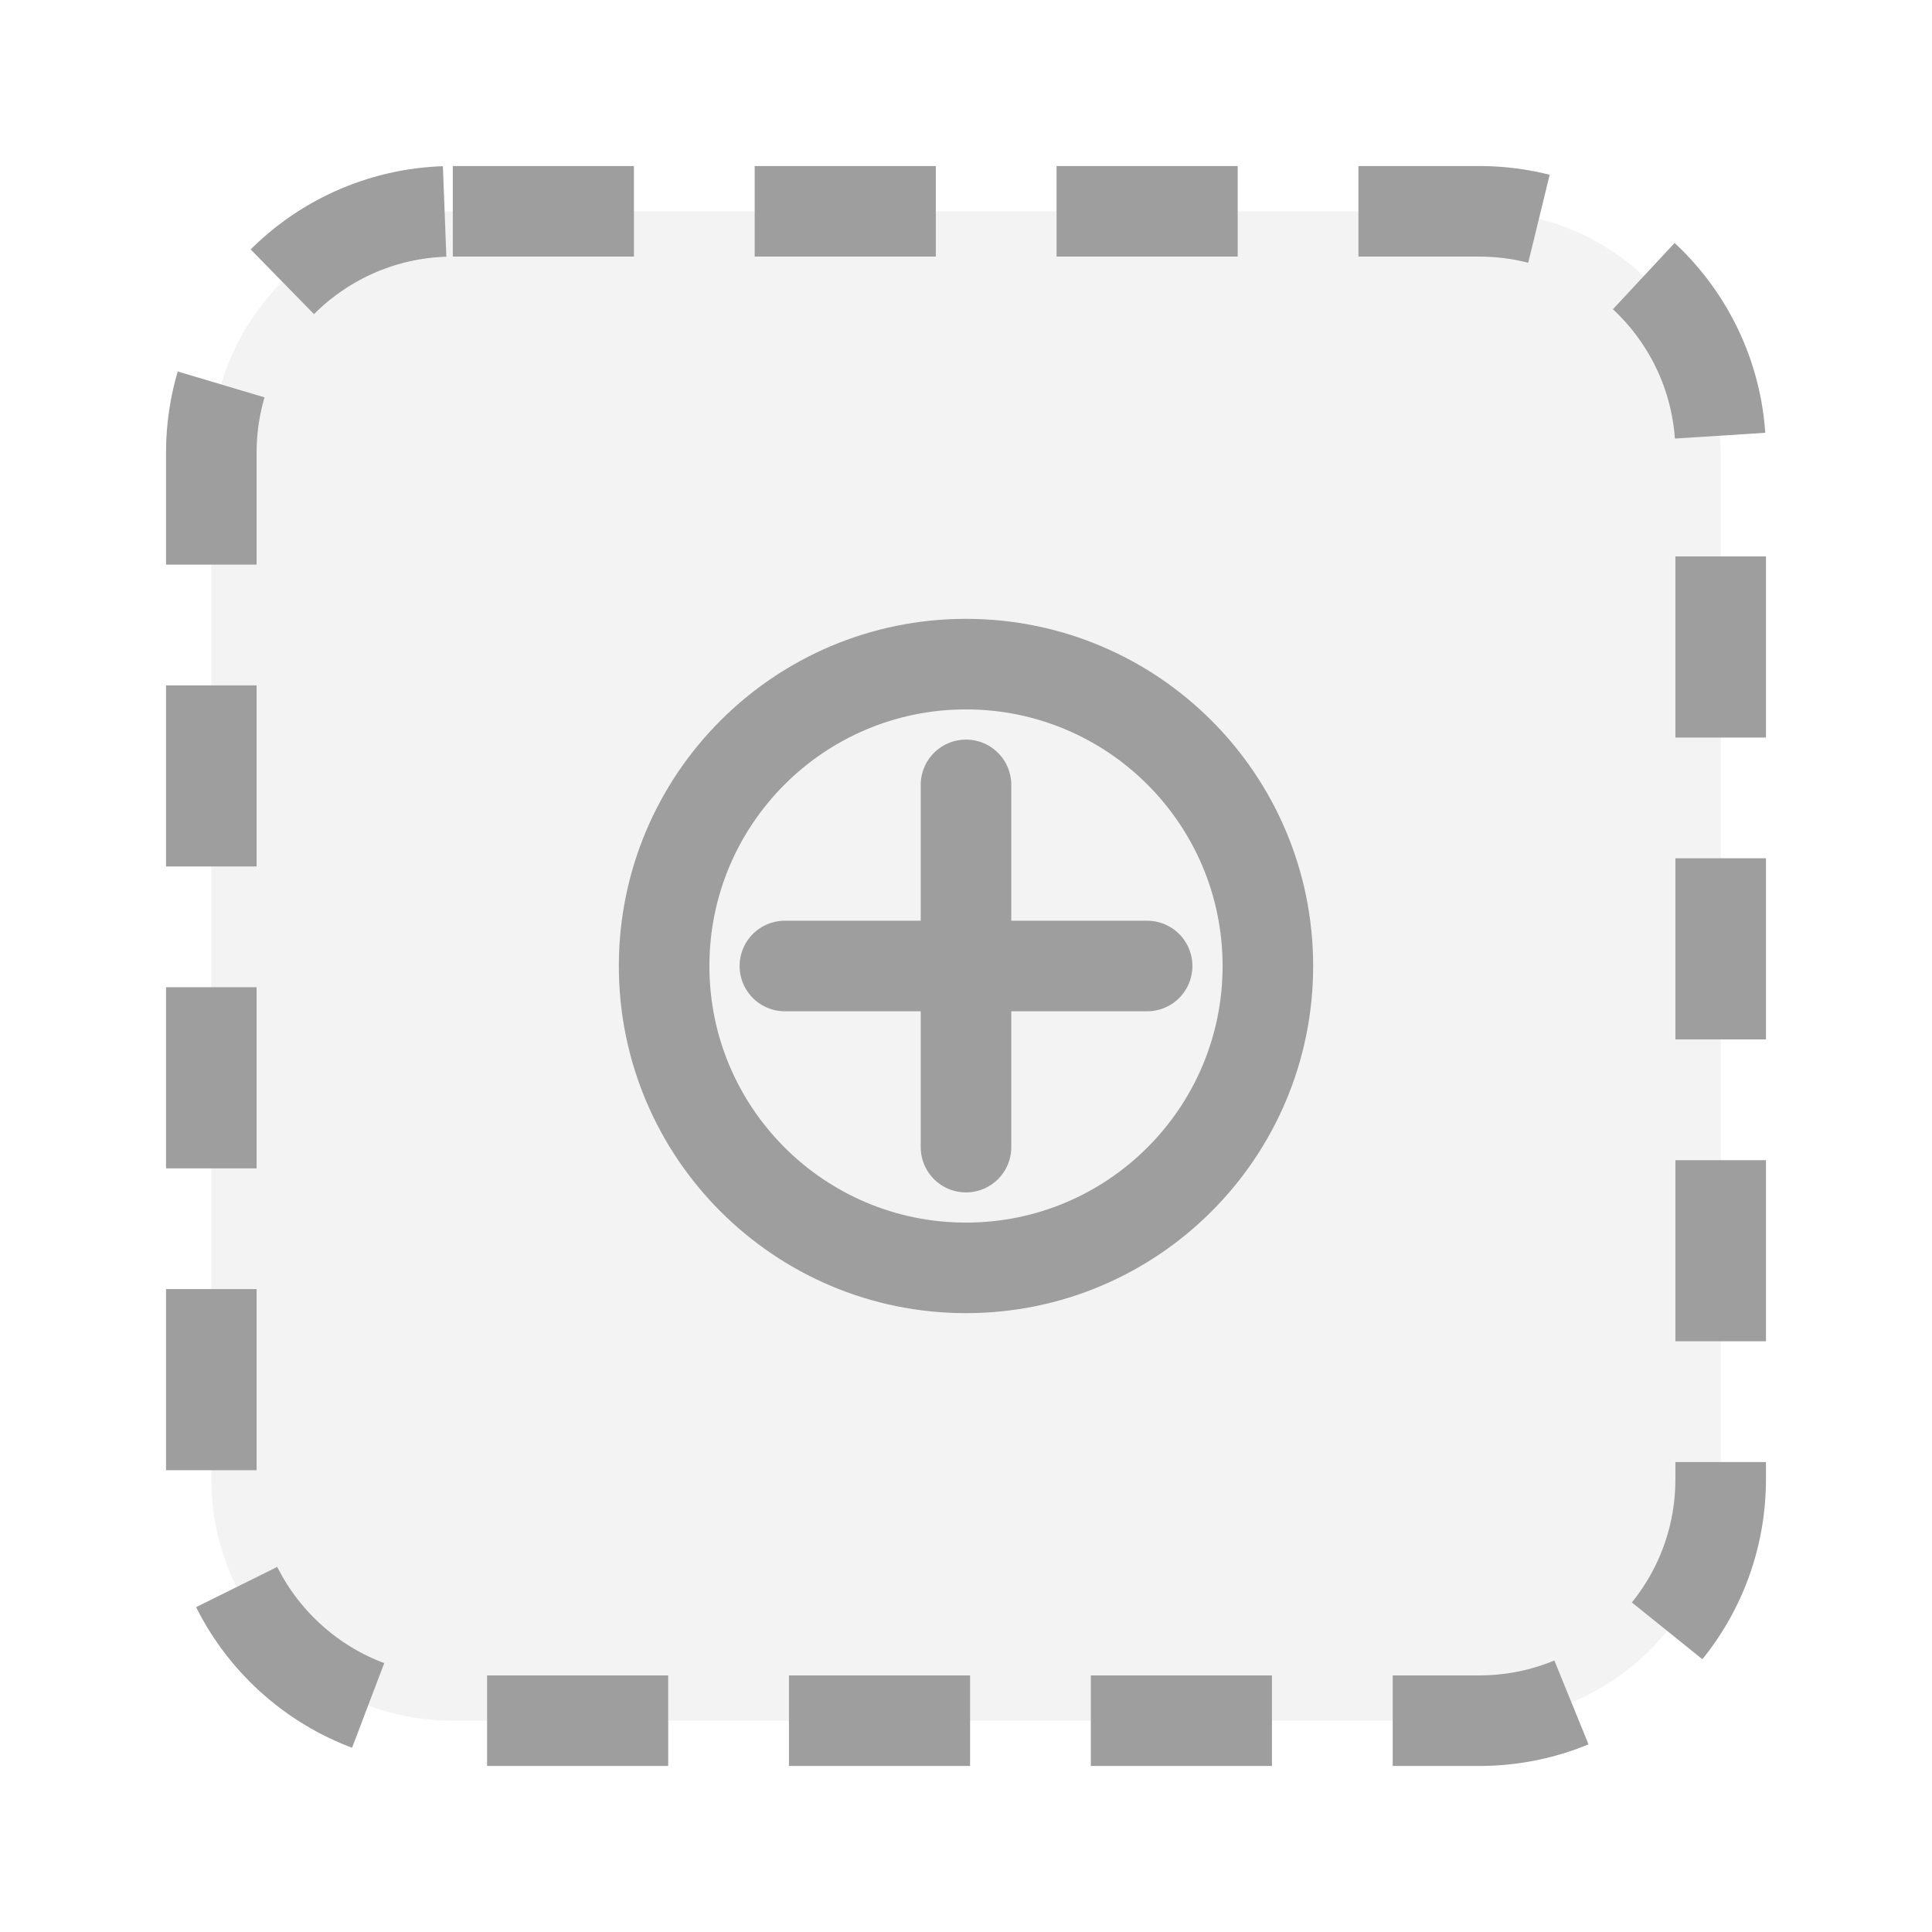
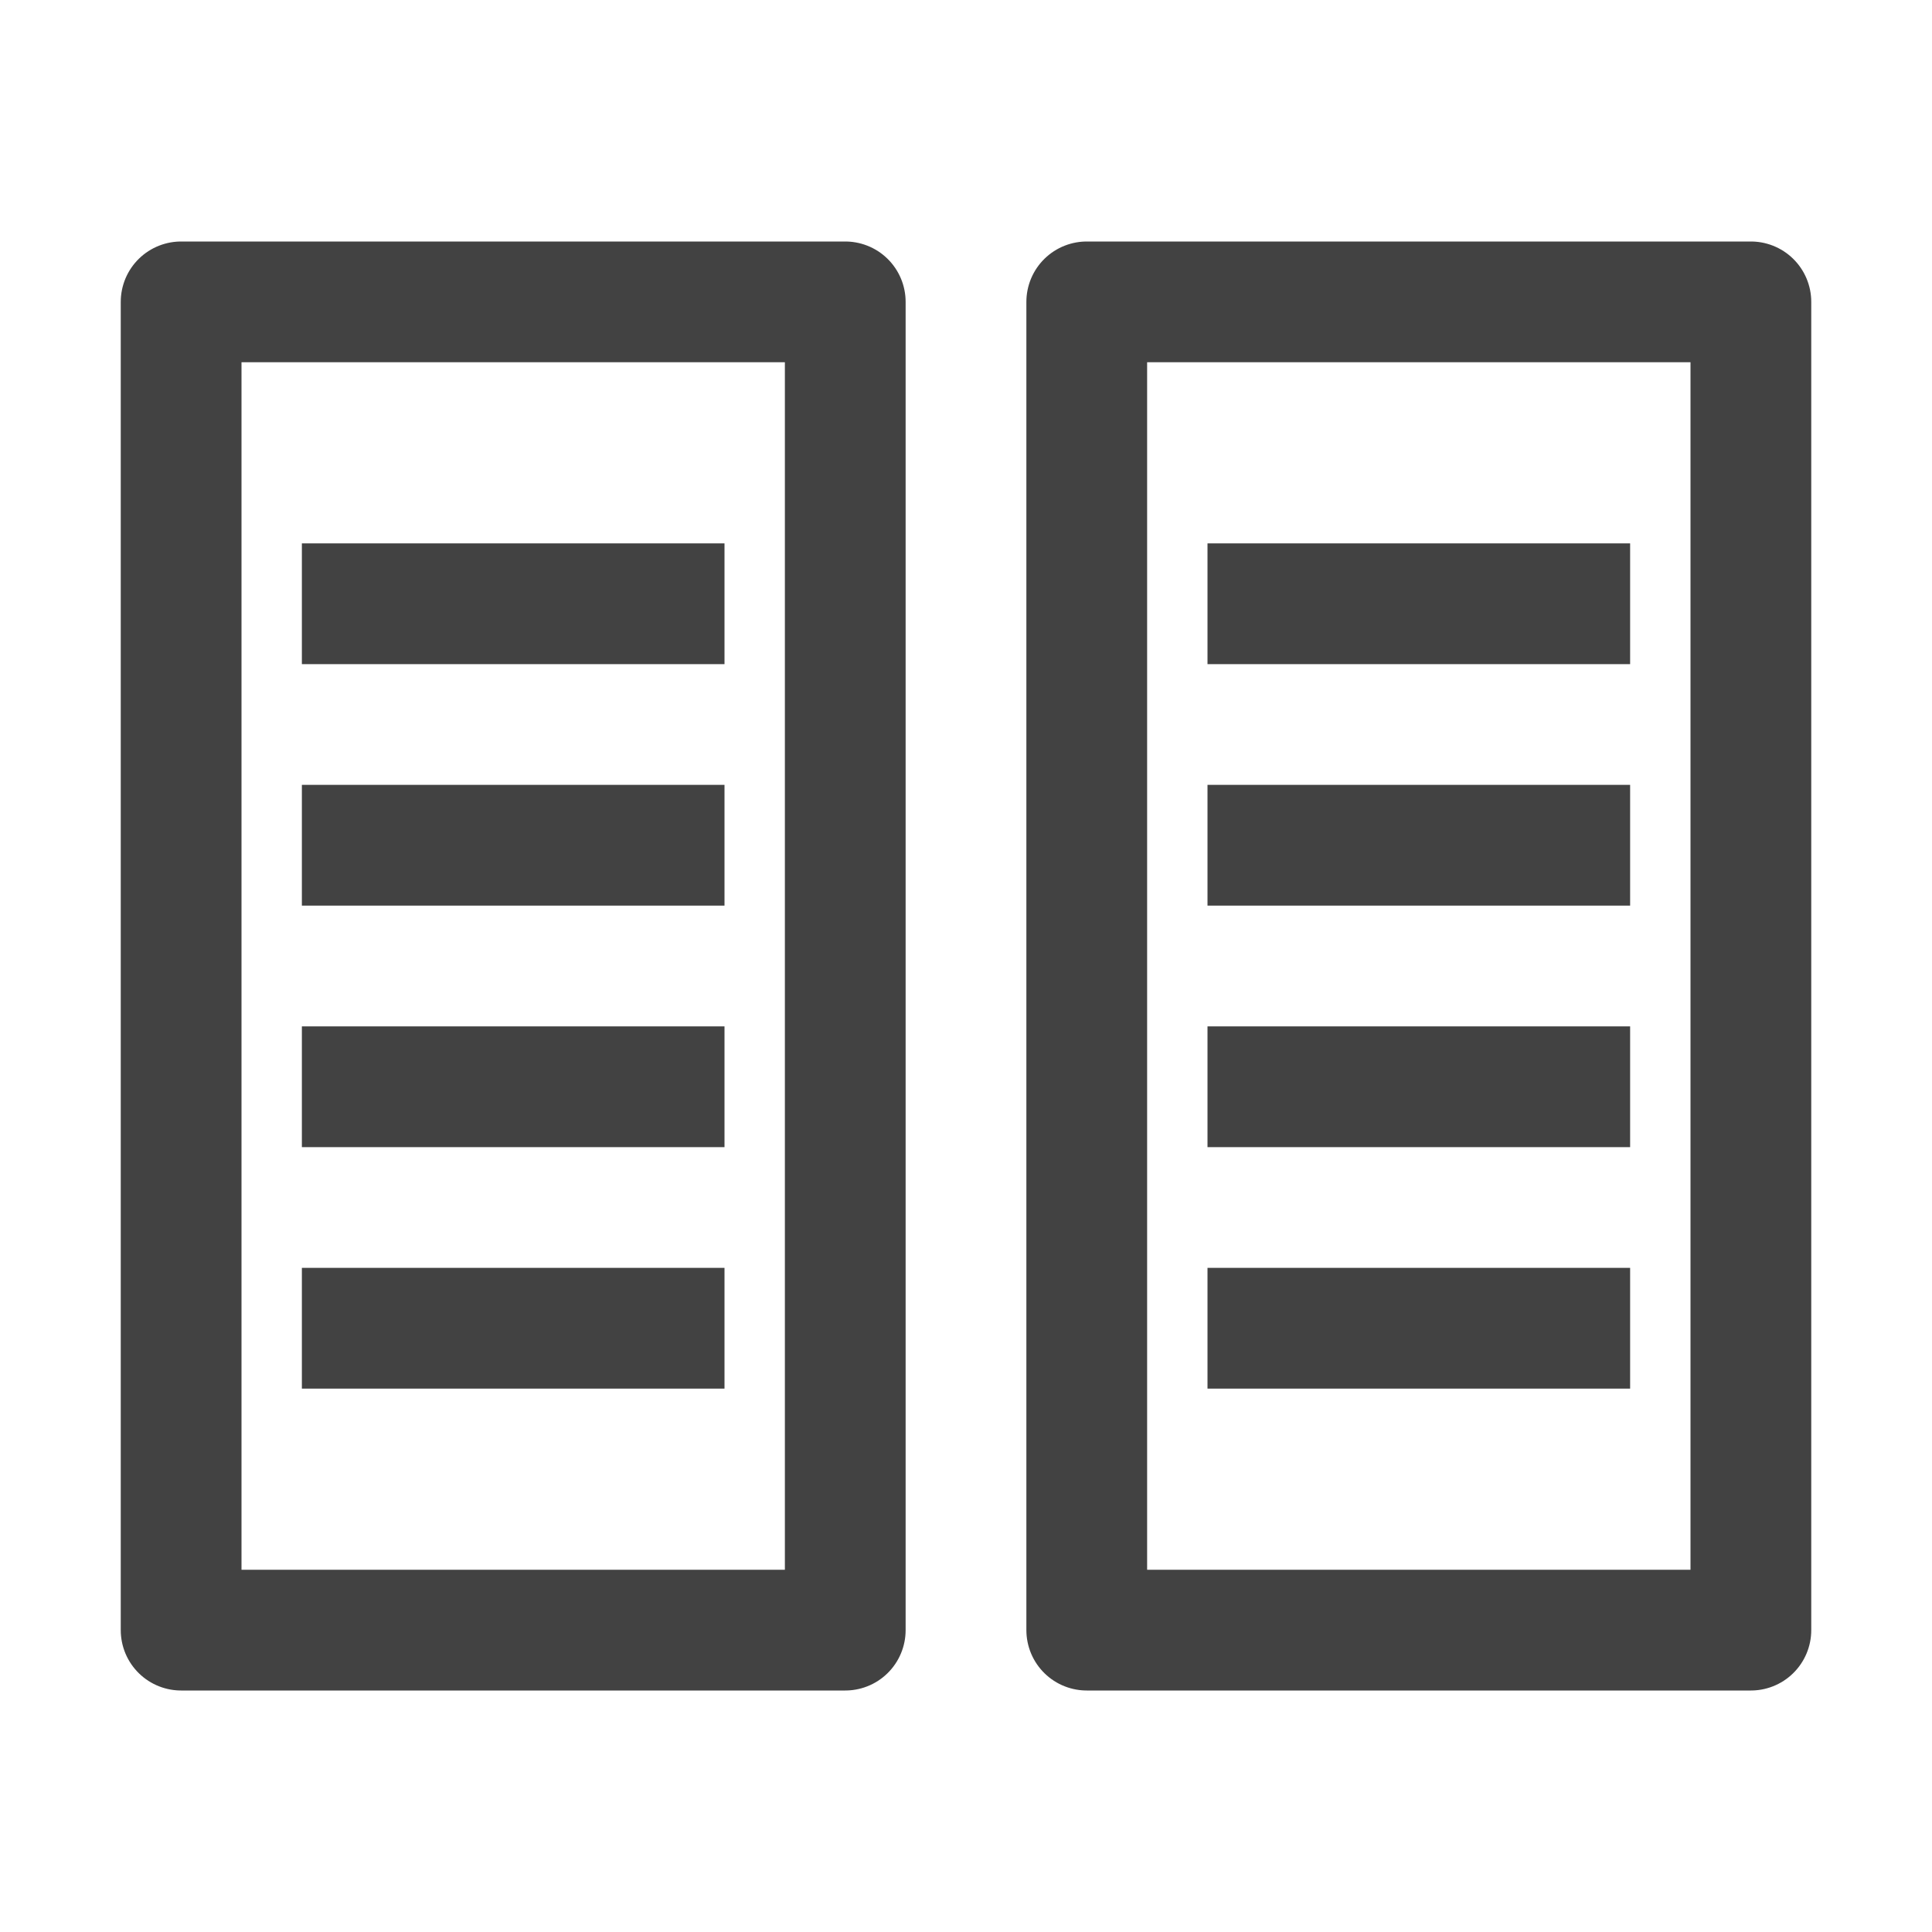
<svg xmlns="http://www.w3.org/2000/svg" width="32" height="32" viewBox="0 0 32 32">
-   <g id="sql-execution-plan-SequenceProject-placeholder">
-     <rect x="3.5" y="3.5" width="25" height="25" rx="4" ry="4" fill="#F3F3F3" stroke="#9E9E9E" stroke-width="1.5" stroke-dasharray="3 2" />
-     <circle cx="16" cy="16" r="5" fill="none" stroke="#9E9E9E" stroke-width="1.5" />
-     <path d="M 13 16 L 19 16 M 16 13 L 16 19" stroke="#9E9E9E" stroke-width="1.5" stroke-linecap="round" />
+   <g id="sql-execution-plan-segment-icon">
+     <g id="segment-left-rectangle" stroke="#424242" stroke-width="2" fill="none" stroke-linejoin="round" stroke-linecap="square">
+       <rect id="segment-left-rect" x="3" y="5" width="11" height="22" />
+       <path id="segment-left-mark-1" d="M 6 10 L 11 10" />
+       <path id="segment-left-mark-2" d="M 6 14 L 11 14" />
+       <path id="segment-left-mark-3" d="M 6 18 L 11 18" />
+       <path id="segment-left-mark-4" d="M 6 22 L 11 22" />
+     </g>
+     <g id="segment-right-rectangle" stroke="#424242" stroke-width="2" fill="none" stroke-linejoin="round" stroke-linecap="square">
+       <rect id="segment-right-rect" x="18" y="5" width="11" height="22" />
+       <path id="segment-right-mark-1" d="M 21 10 L 26 10" />
+       <path id="segment-right-mark-2" d="M 21 14 L 26 14" />
+       <path id="segment-right-mark-3" d="M 21 18 L 26 18" />
+       <path id="segment-right-mark-4" d="M 21 22 L 26 22" />
+     </g>
  </g>
</svg>
